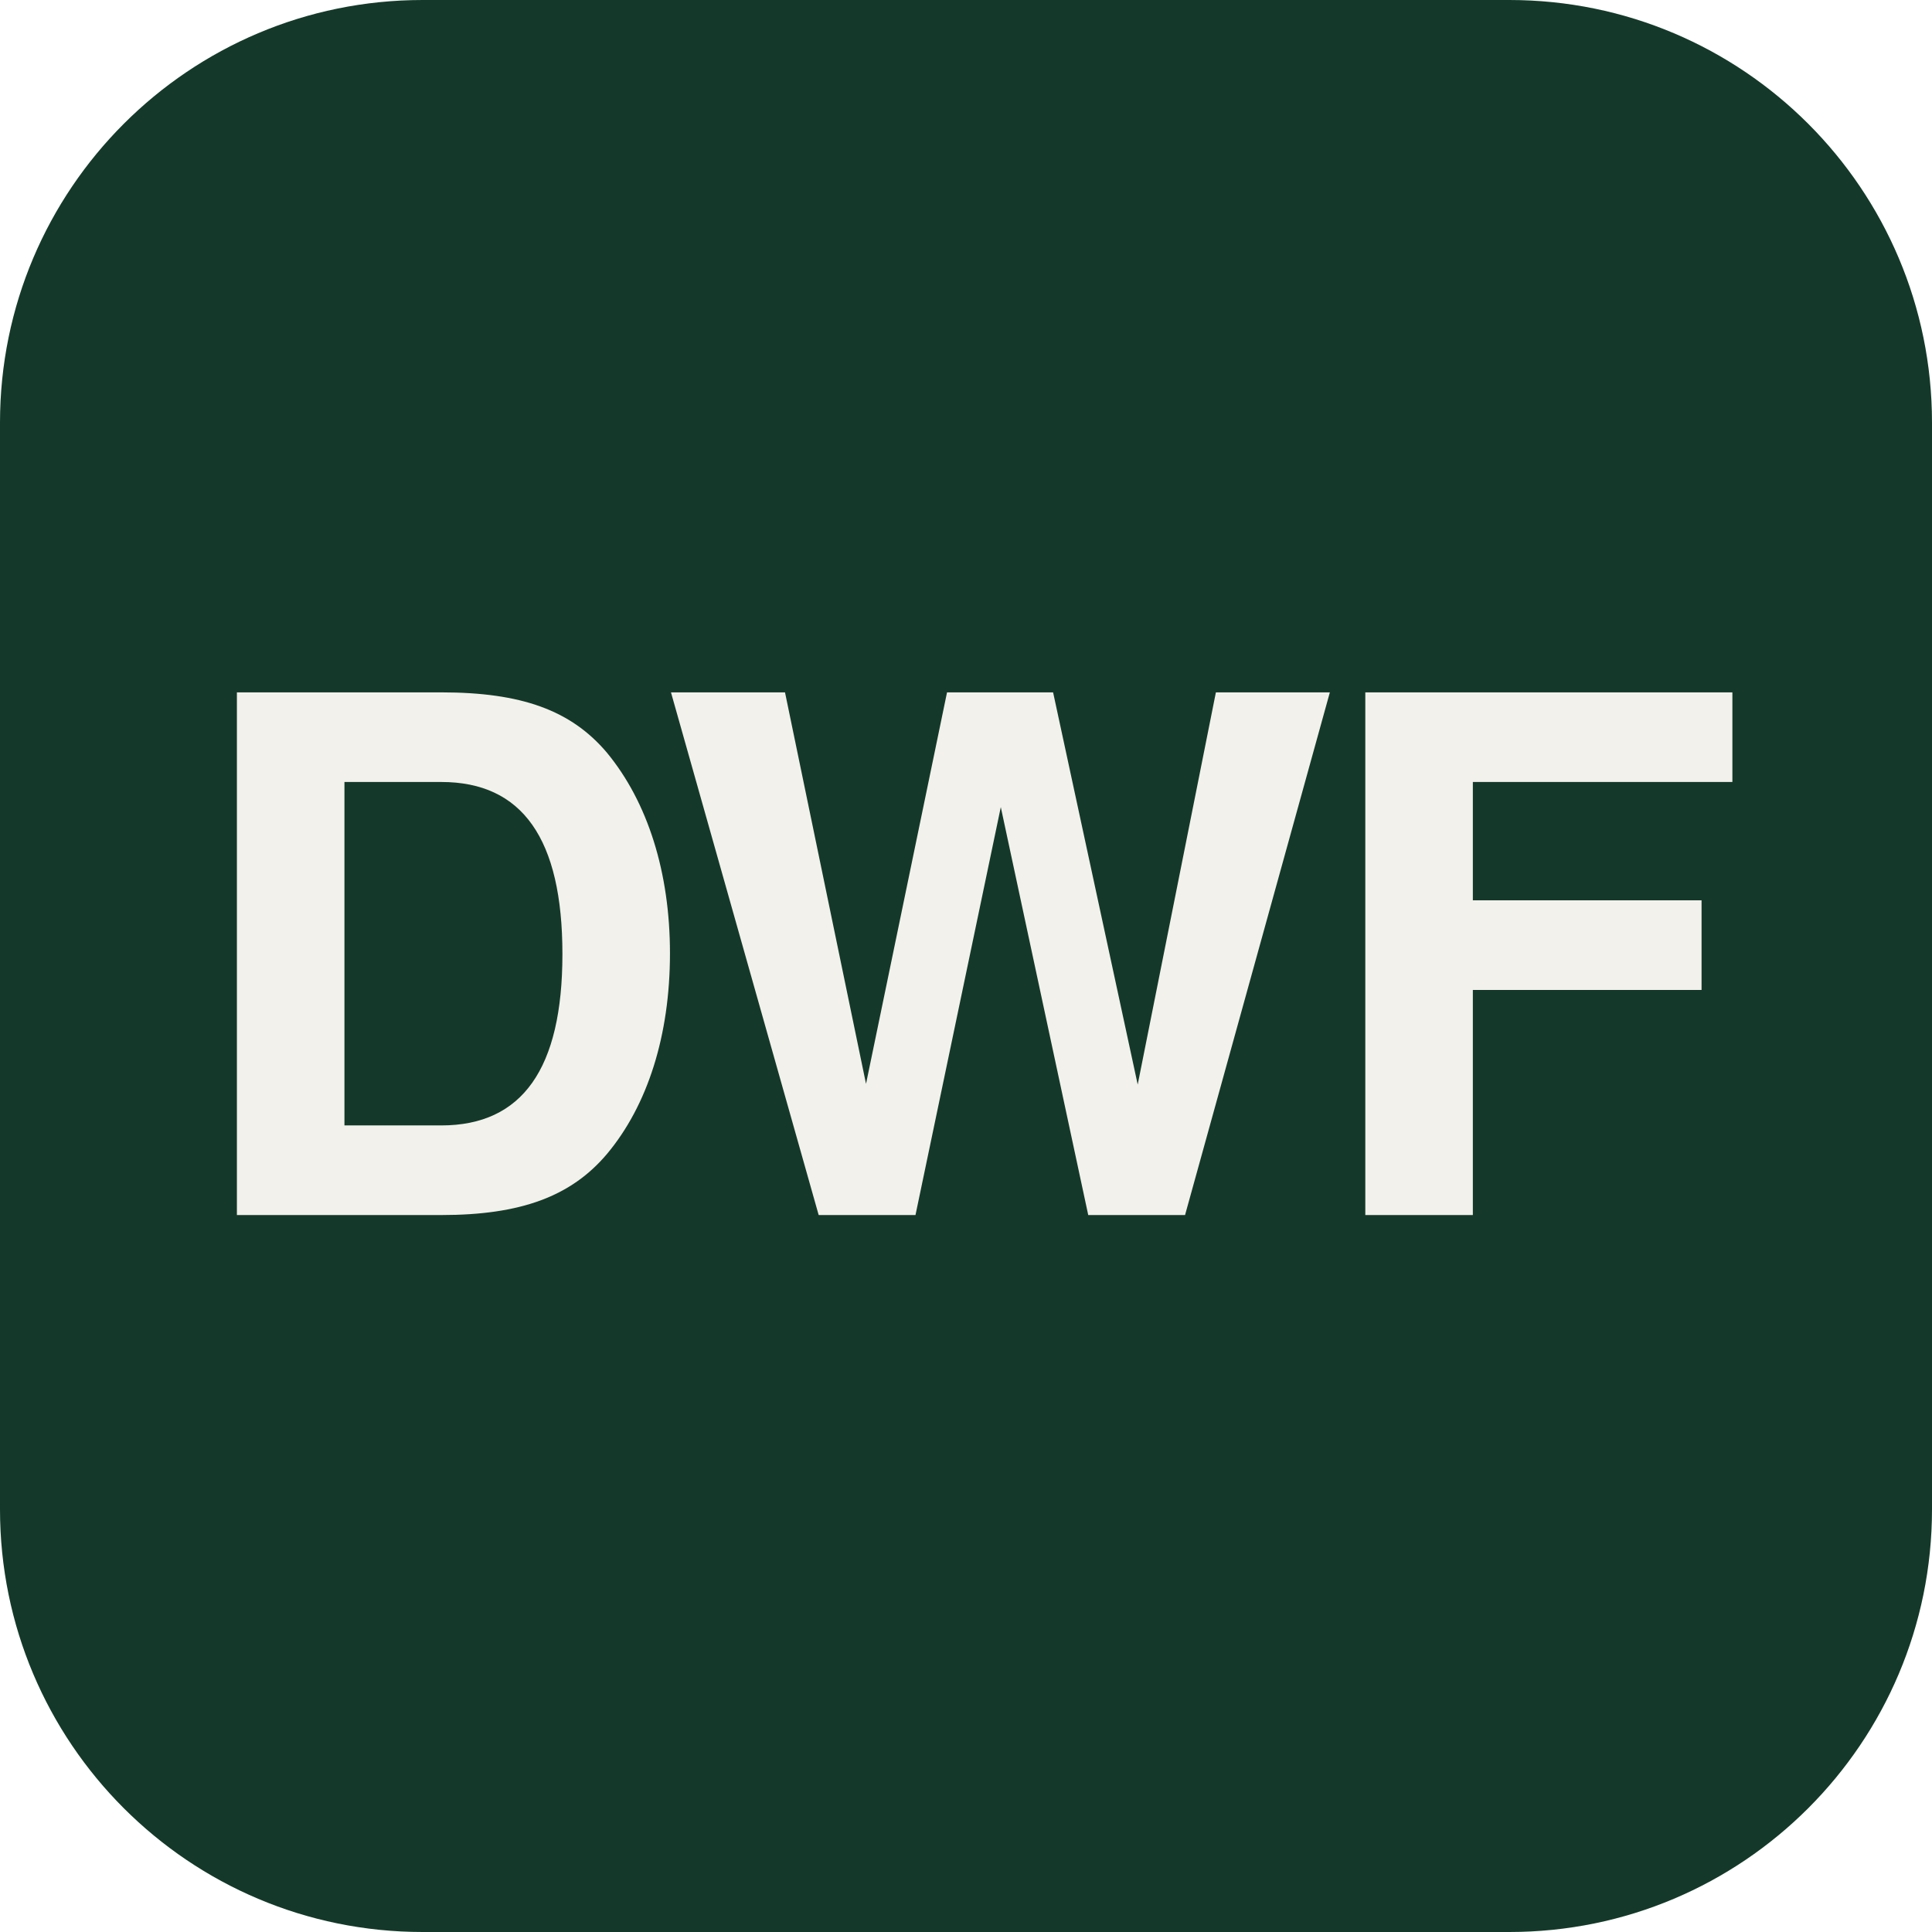
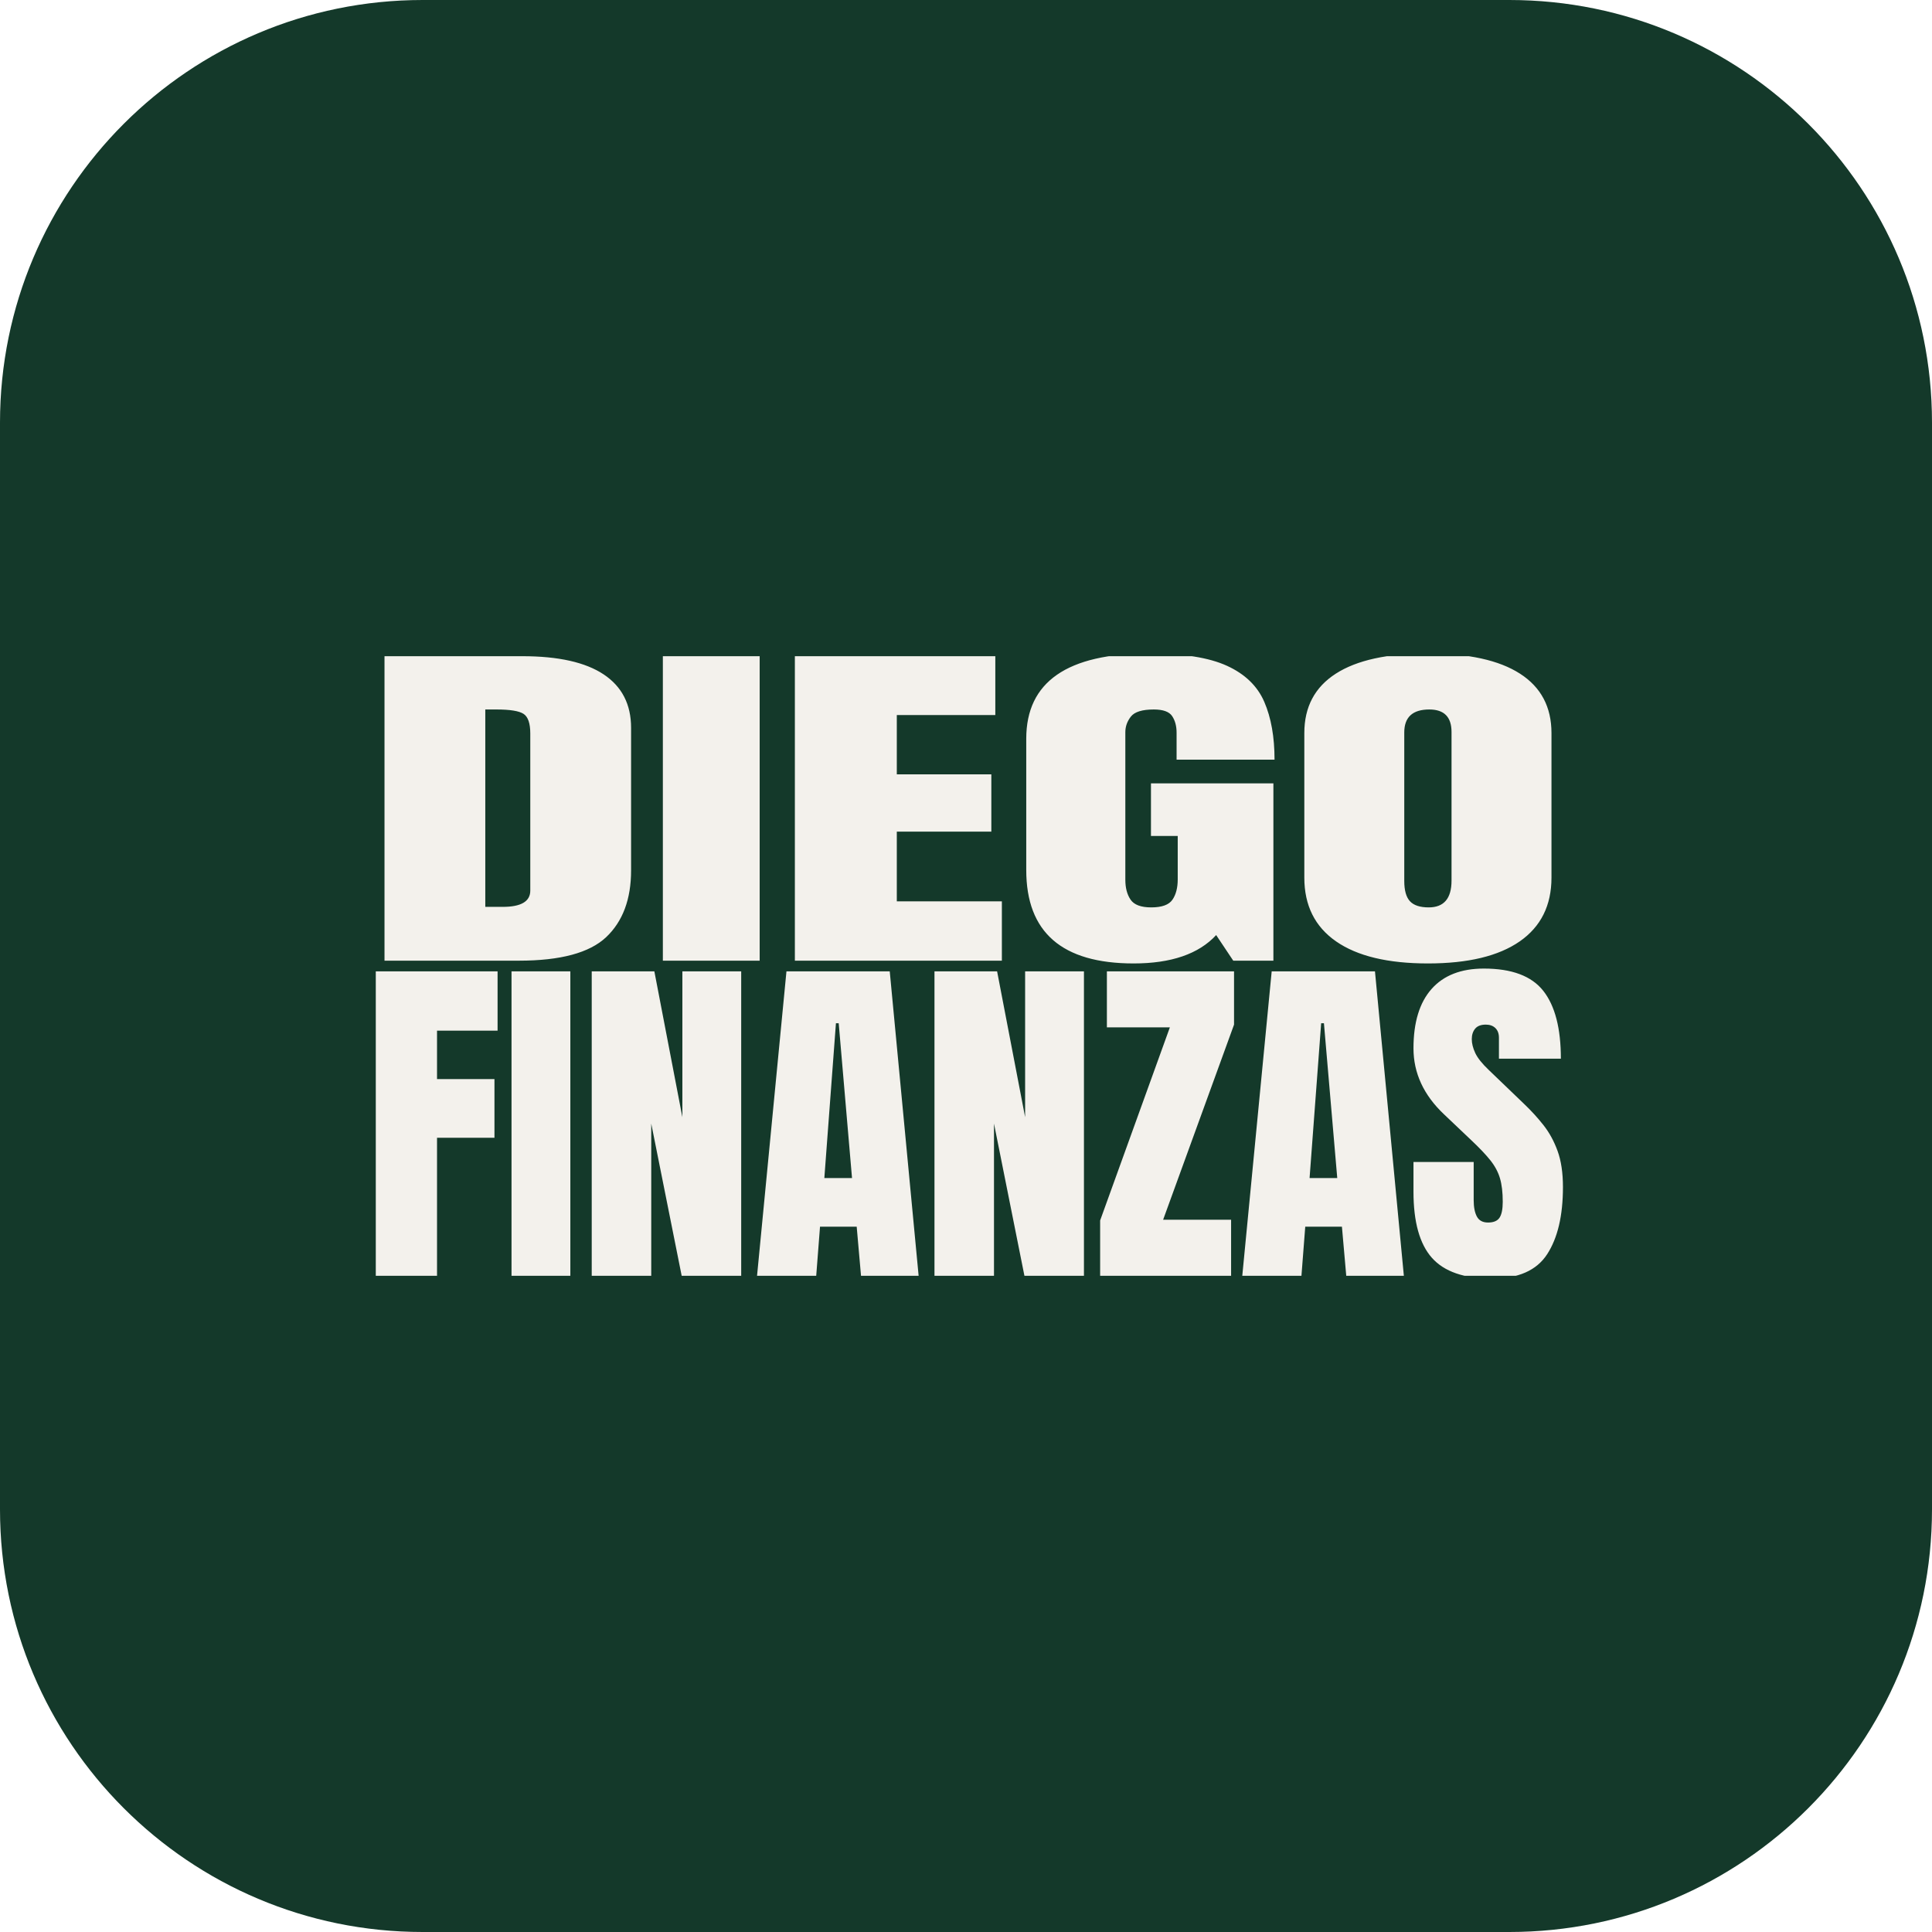
<svg xmlns="http://www.w3.org/2000/svg" viewBox="0 0 512 512">
  <rect width="512" height="512" rx="112" fill="#14392a" />
-   <text x="256" y="322" text-anchor="middle" font-family="Helvetica, Arial, sans-serif" font-weight="800" font-size="190" letter-spacing="-6" fill="#f3f1ec">DWF</text>
+   <svg x="96" y="173.9" width="320" height="164.2" viewBox="0 0 3407.9 1748.8">
+     <path d="M62.685 859.375V0.0H451.654Q604.348 0.0 681.499 51.514Q758.65 103.027 758.65 202.148V604.492Q758.65 726.562 688.33 792.969Q618.01 859.375 442.01 859.375ZM347.179 707.52H396.202Q474.156 707.52 474.156 661.621V218.262Q474.156 175.293 455.27 162.842Q436.384 150.391 378.521 150.391H347.179ZM848.35 859.375V0.0H1121.593V859.375ZM1220.937 859.375V0.0H1786.71V166.016H1508.646V333.496H1775.459V495.117H1508.646V691.895H1805.194V859.375ZM2176.977 867.188Q1874 867.188 1874 603.516V232.91Q1874 -7.812 2221.178 -7.812Q2364.229 -7.812 2440.576 27.1Q2516.923 62.012 2545.855 128.906Q2574.786 195.801 2574.786 291.992H2298.329V215.82Q2298.329 187.988 2285.873 169.189Q2273.416 150.391 2234.037 150.391Q2185.014 150.391 2169.343 170.41Q2153.671 190.43 2153.671 214.355V630.859Q2153.671 665.527 2168.539 687.256Q2183.407 708.984 2226.804 708.984Q2271.809 708.984 2286.676 687.256Q2301.544 665.527 2301.544 629.883V507.324H2226V358.887H2571.572V859.375H2458.256L2410.037 787.109Q2336.101 867.188 2176.977 867.188ZM3007.647 867.188Q2838.076 867.188 2748.469 804.932Q2658.861 742.676 2658.861 625.0V216.797Q2658.861 106.445 2747.665 49.316Q2836.469 -7.812 3007.647 -7.812Q3178.826 -7.812 3267.63 49.316Q3356.433 106.445 3356.433 216.797V625.0Q3356.433 742.676 3266.826 804.932Q3177.218 867.188 3007.647 867.188ZM3010.058 708.984Q3074.351 708.984 3074.351 633.301V213.867Q3074.351 150.391 3011.666 150.391Q2940.944 150.391 2940.944 215.332V634.277Q2940.944 674.316 2957.017 691.65Q2973.09 708.984 3010.058 708.984Z M38.086 1748.828V889.453H381.836V1056.934H210.938V1193.652H373.047V1359.18H210.938V1748.828ZM421.199 1748.828V889.453H587.215V1748.828ZM647.574 1748.828V889.453H824.332L903.434 1301.074V889.453H1069.449V1748.828H901.48L815.543 1319.141V1748.828ZM1114.184 1748.828 1197.191 889.453H1488.695L1570.238 1748.828H1407.641L1395.434 1610.156H1291.918L1281.176 1748.828ZM1304.125 1472.949H1382.25L1344.652 1035.938H1336.84ZM1614.973 1748.828V889.453H1791.73L1870.832 1301.074V889.453H2036.848V1748.828H1868.879L1782.941 1319.141V1748.828ZM2082.559 1748.828V1592.578L2279.336 1047.656H2101.602V889.453H2460.488V1039.844L2260.293 1590.625H2452.188V1748.828ZM2483.738 1748.828 2566.746 889.453H2858.25L2939.793 1748.828H2777.195L2764.988 1610.156H2661.473L2650.73 1748.828ZM2673.68 1472.949H2751.805L2714.207 1035.938H2706.395ZM3188.629 1756.641Q3070.953 1756.641 3018.951 1698.047Q2966.949 1639.453 2966.949 1511.523V1427.539H3136.871V1534.961Q3136.871 1564.746 3145.904 1581.592Q3154.938 1598.438 3177.398 1598.438Q3200.836 1598.438 3209.869 1584.766Q3218.902 1571.094 3218.902 1539.844Q3218.902 1500.293 3211.09 1473.682Q3203.277 1447.07 3183.99 1422.9Q3164.703 1398.73 3130.523 1366.504L3053.375 1293.262Q2966.949 1211.719 2966.949 1106.738Q2966.949 996.875 3017.975 939.258Q3069.0 881.641 3165.68 881.641Q3283.844 881.641 3333.404 944.629Q3382.965 1007.617 3382.965 1136.035H3208.16V1076.953Q3208.16 1059.375 3198.15 1049.609Q3188.141 1039.844 3171.051 1039.844Q3150.543 1039.844 3141.021 1051.318Q3131.5 1062.793 3131.5 1080.859Q3131.5 1098.926 3141.266 1119.922Q3151.031 1140.918 3179.84 1168.262L3278.961 1263.477Q3308.746 1291.797 3333.648 1323.291Q3358.551 1354.785 3373.688 1396.533Q3388.824 1438.281 3388.824 1498.34Q3388.824 1619.434 3344.146 1688.037Q3299.469 1756.641 3188.629 1756.641Z" fill="#f3f1ec" />
+   </svg>
</svg>
